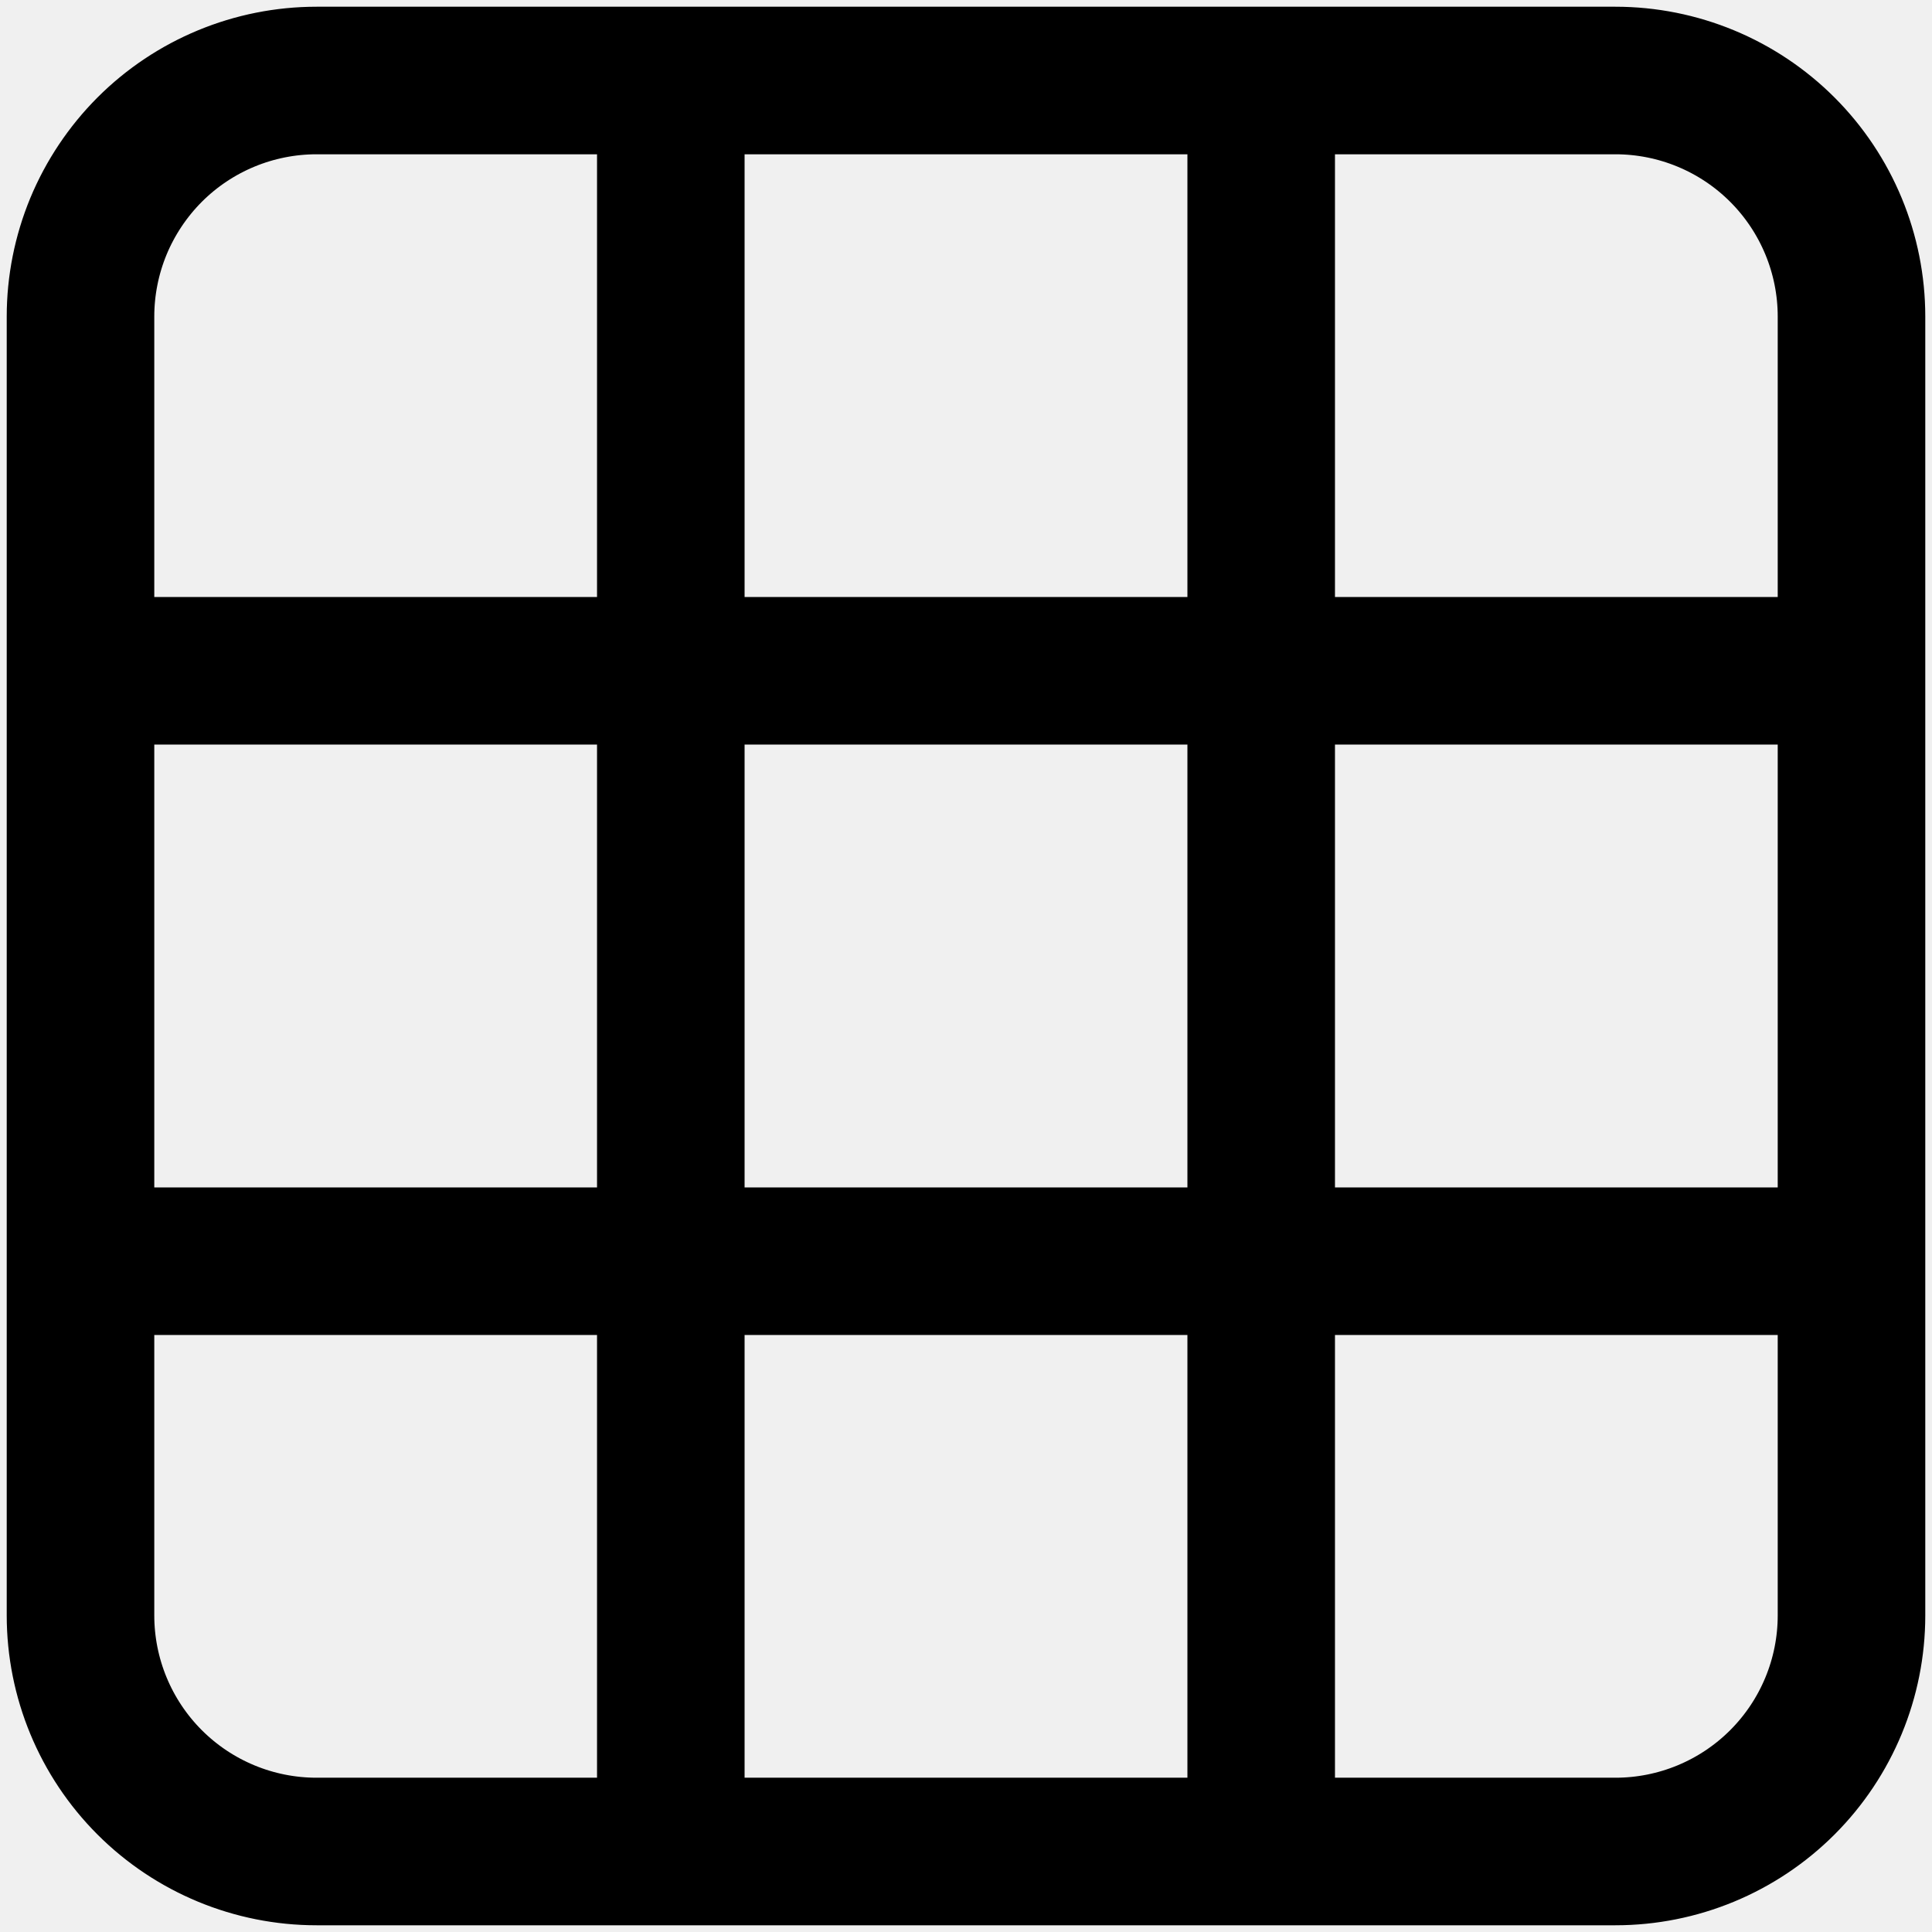
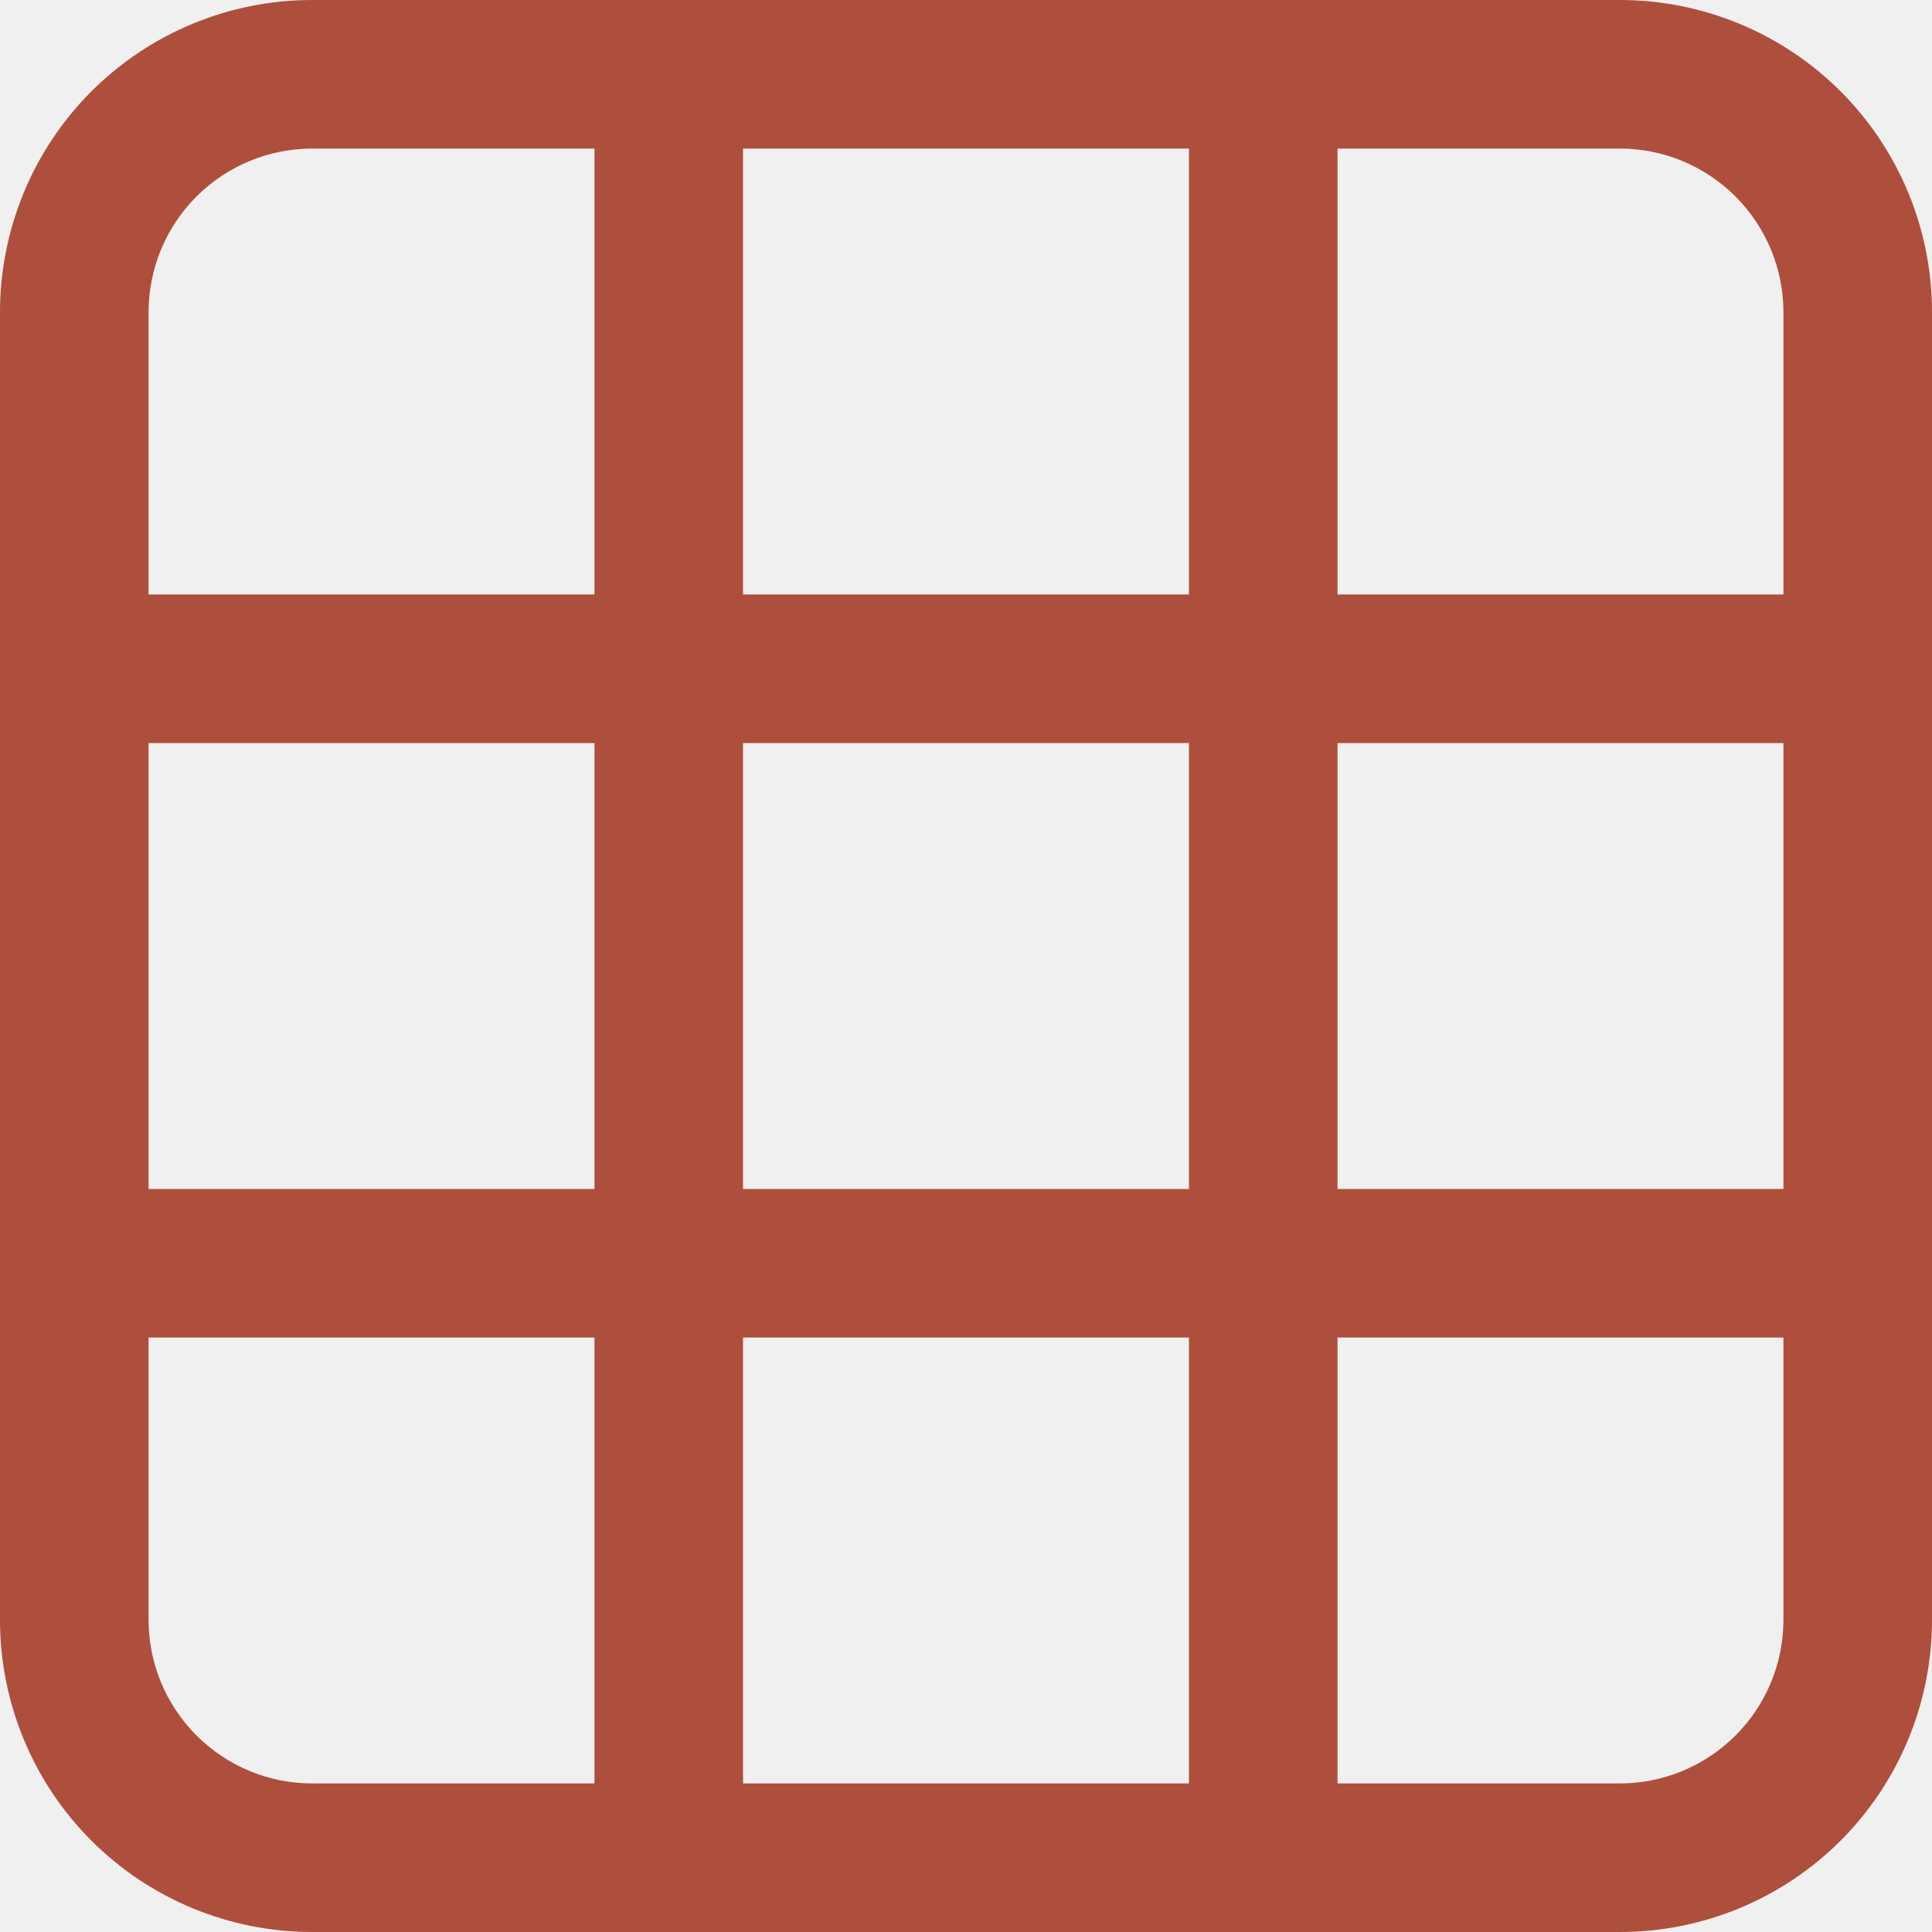
- <svg xmlns="http://www.w3.org/2000/svg" width="24" height="24" viewBox="0 0 24 24" fill="none">
-   <g clip-path="url(#clip0_1_2733)">
-     <path d="M1 15.667H23M1 8.333H23M8.333 23V1M15.667 23V1M3.933 1H20.067C20.845 1 21.591 1.309 22.141 1.859C22.691 2.409 23 3.155 23 3.933V20.067C23 20.845 22.691 21.591 22.141 22.141C21.591 22.691 20.845 23 20.067 23H3.933C3.155 23 2.409 22.691 1.859 22.141C1.309 21.591 1 20.845 1 20.067V3.933C1 3.548 1.076 3.167 1.223 2.811C1.371 2.455 1.587 2.132 1.859 1.859C2.409 1.309 3.155 1 3.933 1Z" stroke="black" stroke-width="1.833" stroke-miterlimit="10" stroke-linecap="round" stroke-linejoin="round" />
-   </g>
-   <defs>
-     <clipPath id="clip0_1_2733">
-       <rect width="24" height="24" fill="white" />
-     </clipPath>
-   </defs>
+ <svg xmlns="http://www.w3.org/2000/svg" width="20" height="20" viewBox="0 0 20 20" fill="none">
+   <path fill-rule="evenodd" clip-rule="evenodd" d="M3.231 1.538C2.782 1.538 2.352 1.717 2.034 2.034C1.877 2.191 1.752 2.378 1.667 2.583C1.582 2.788 1.538 3.009 1.538 3.231V6.154H6.154V1.538H3.231ZM3.231 0C2.374 0 1.552 0.34 0.946 0.946C0.646 1.246 0.408 1.602 0.246 1.994C0.084 2.386 0 2.807 0 3.231V16.769C0 17.626 0.34 18.448 0.946 19.054C1.552 19.66 2.374 20 3.231 20H16.769C17.626 20 18.448 19.66 19.054 19.054C19.66 18.448 20 17.626 20 16.769V3.231C20 2.374 19.66 1.552 19.054 0.946C18.448 0.34 17.626 0 16.769 0H3.231ZM7.692 1.538V6.154H12.308V1.538H7.692ZM13.846 1.538V6.154H18.462V3.231C18.462 2.782 18.283 2.352 17.966 2.034C17.648 1.717 17.218 1.538 16.769 1.538H13.846ZM18.462 7.692H13.846V12.308H18.462V7.692ZM18.462 13.846H13.846V18.462H16.769C17.218 18.462 17.648 18.283 17.966 17.966C18.283 17.648 18.462 17.218 18.462 16.769V13.846ZM12.308 18.462V13.846H7.692V18.462H12.308ZM6.154 18.462V13.846H1.538V16.769C1.538 17.218 1.717 17.648 2.034 17.966C2.352 18.283 2.782 18.462 3.231 18.462H6.154ZM1.538 12.308H6.154V7.692H1.538V12.308ZM7.692 7.692V12.308H12.308V7.692H7.692Z" fill="#AE4F3E" />
</svg>
